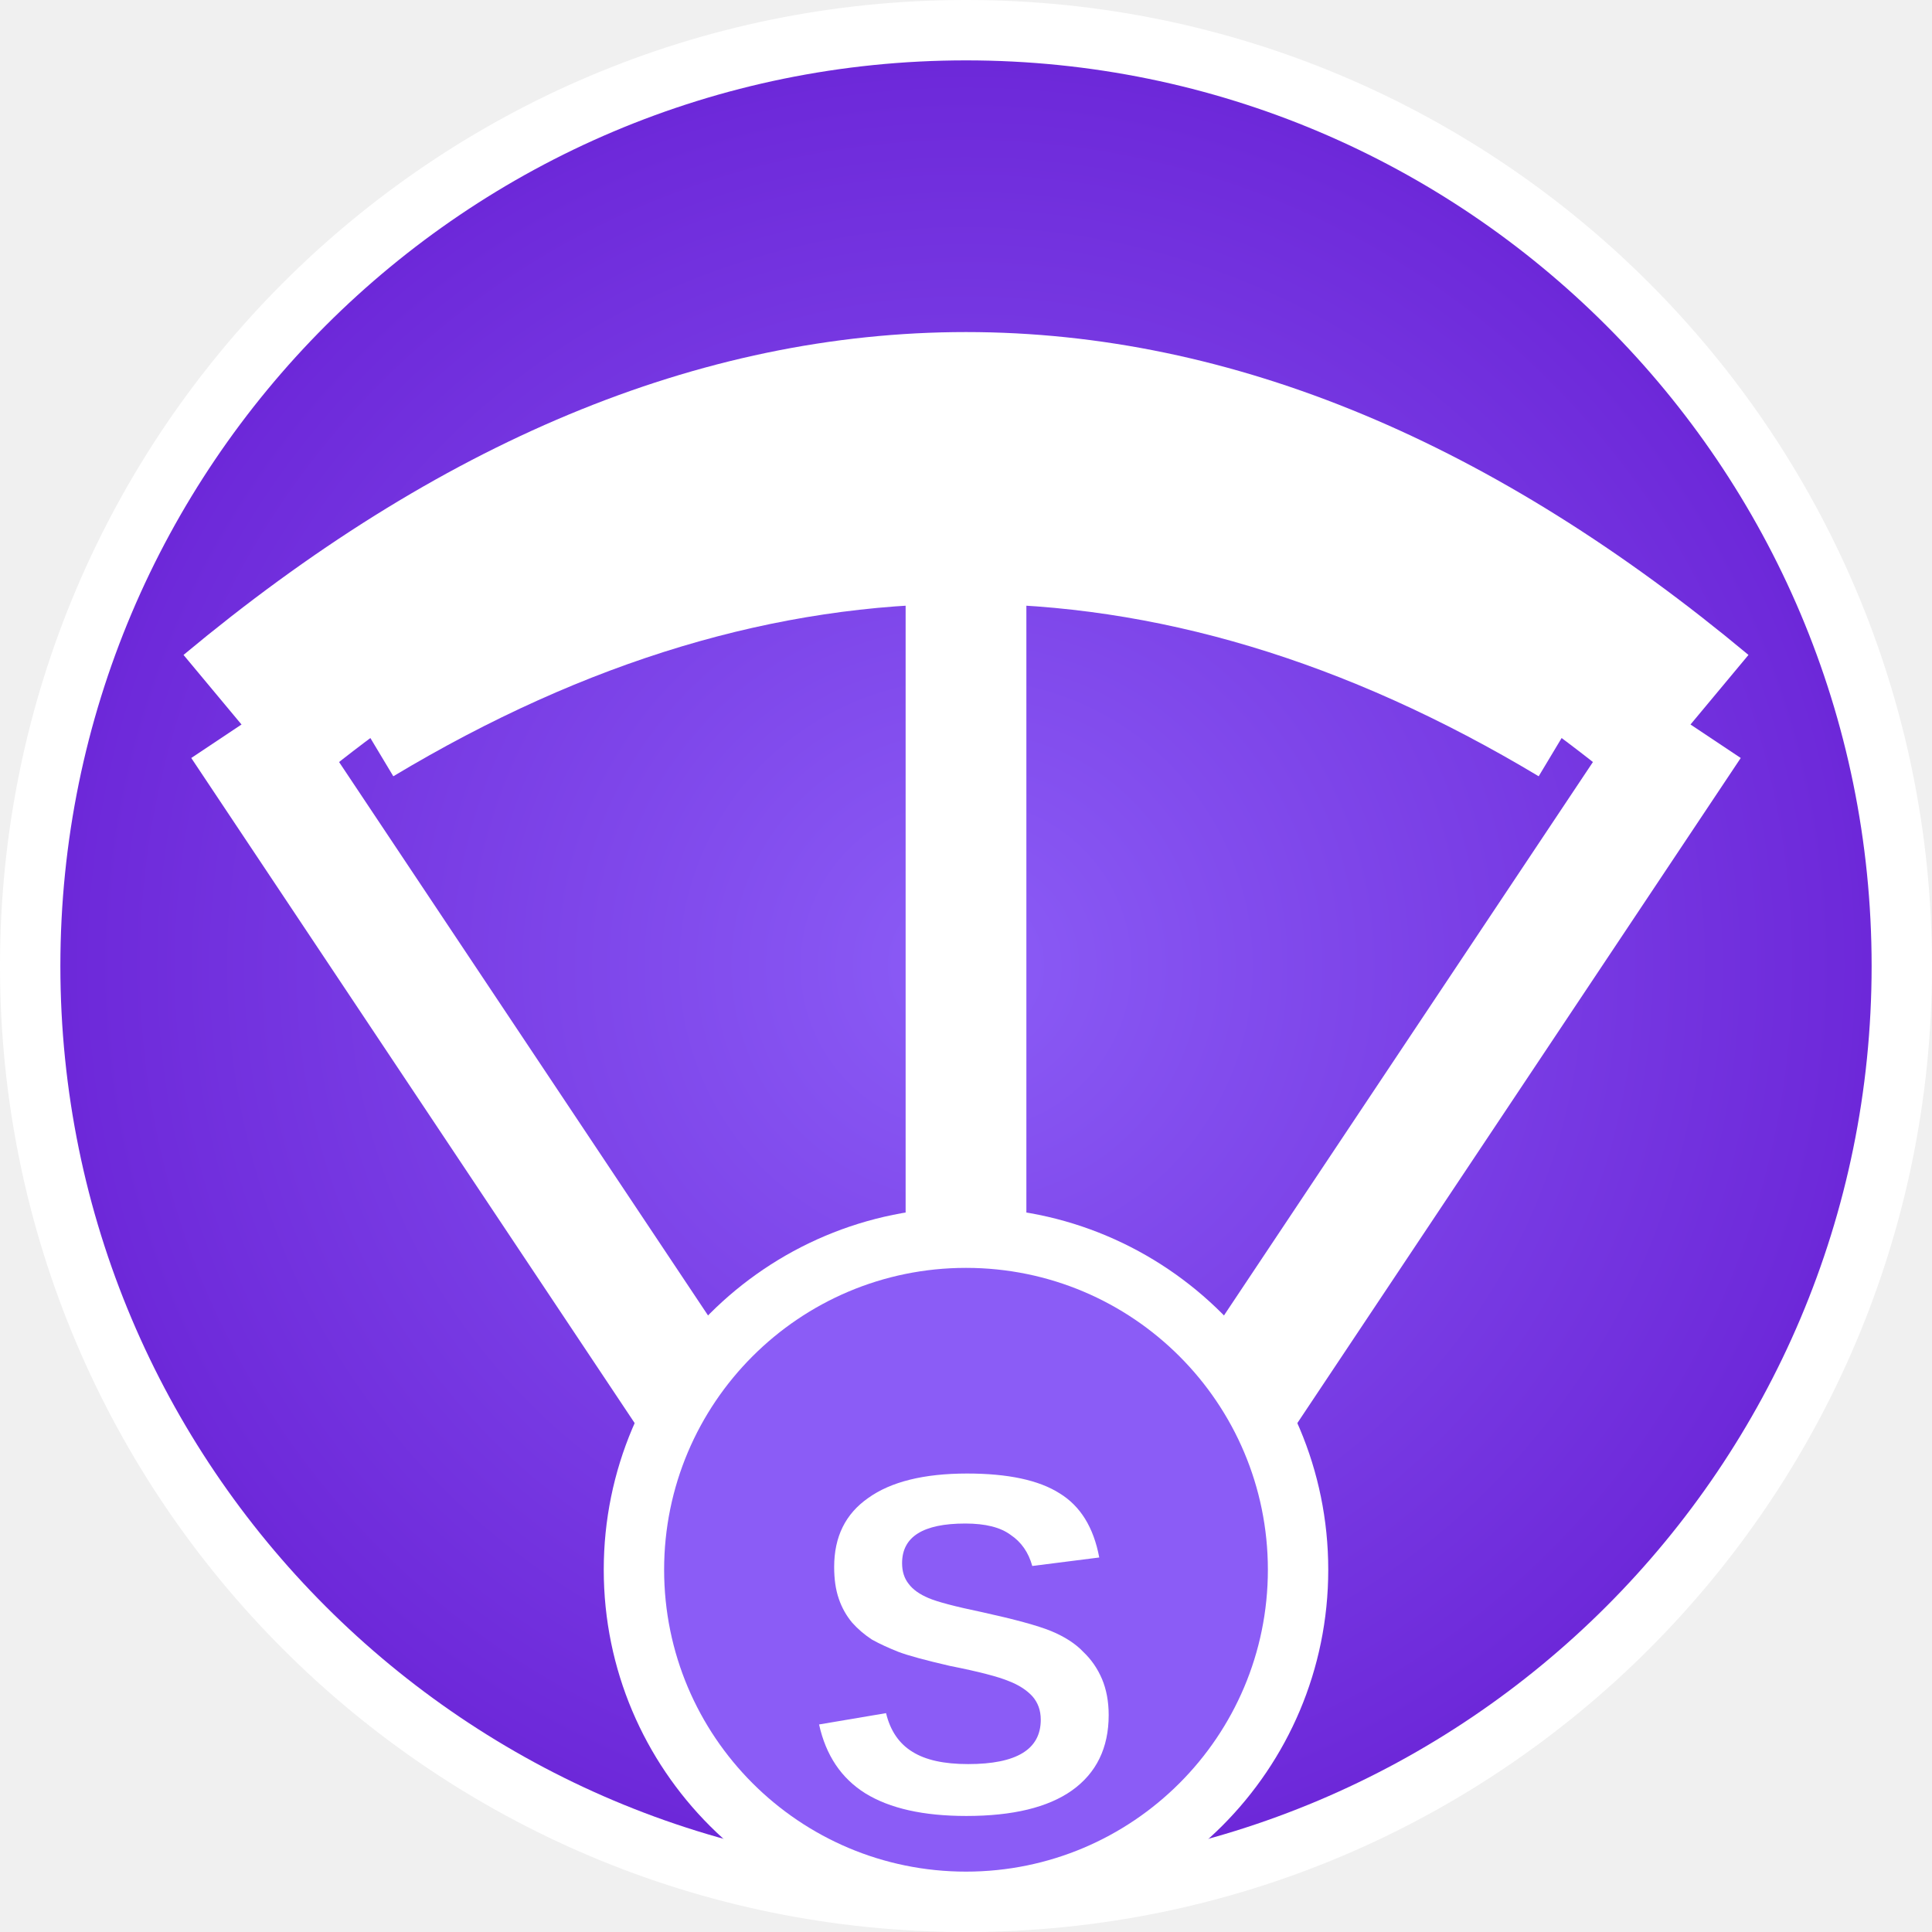
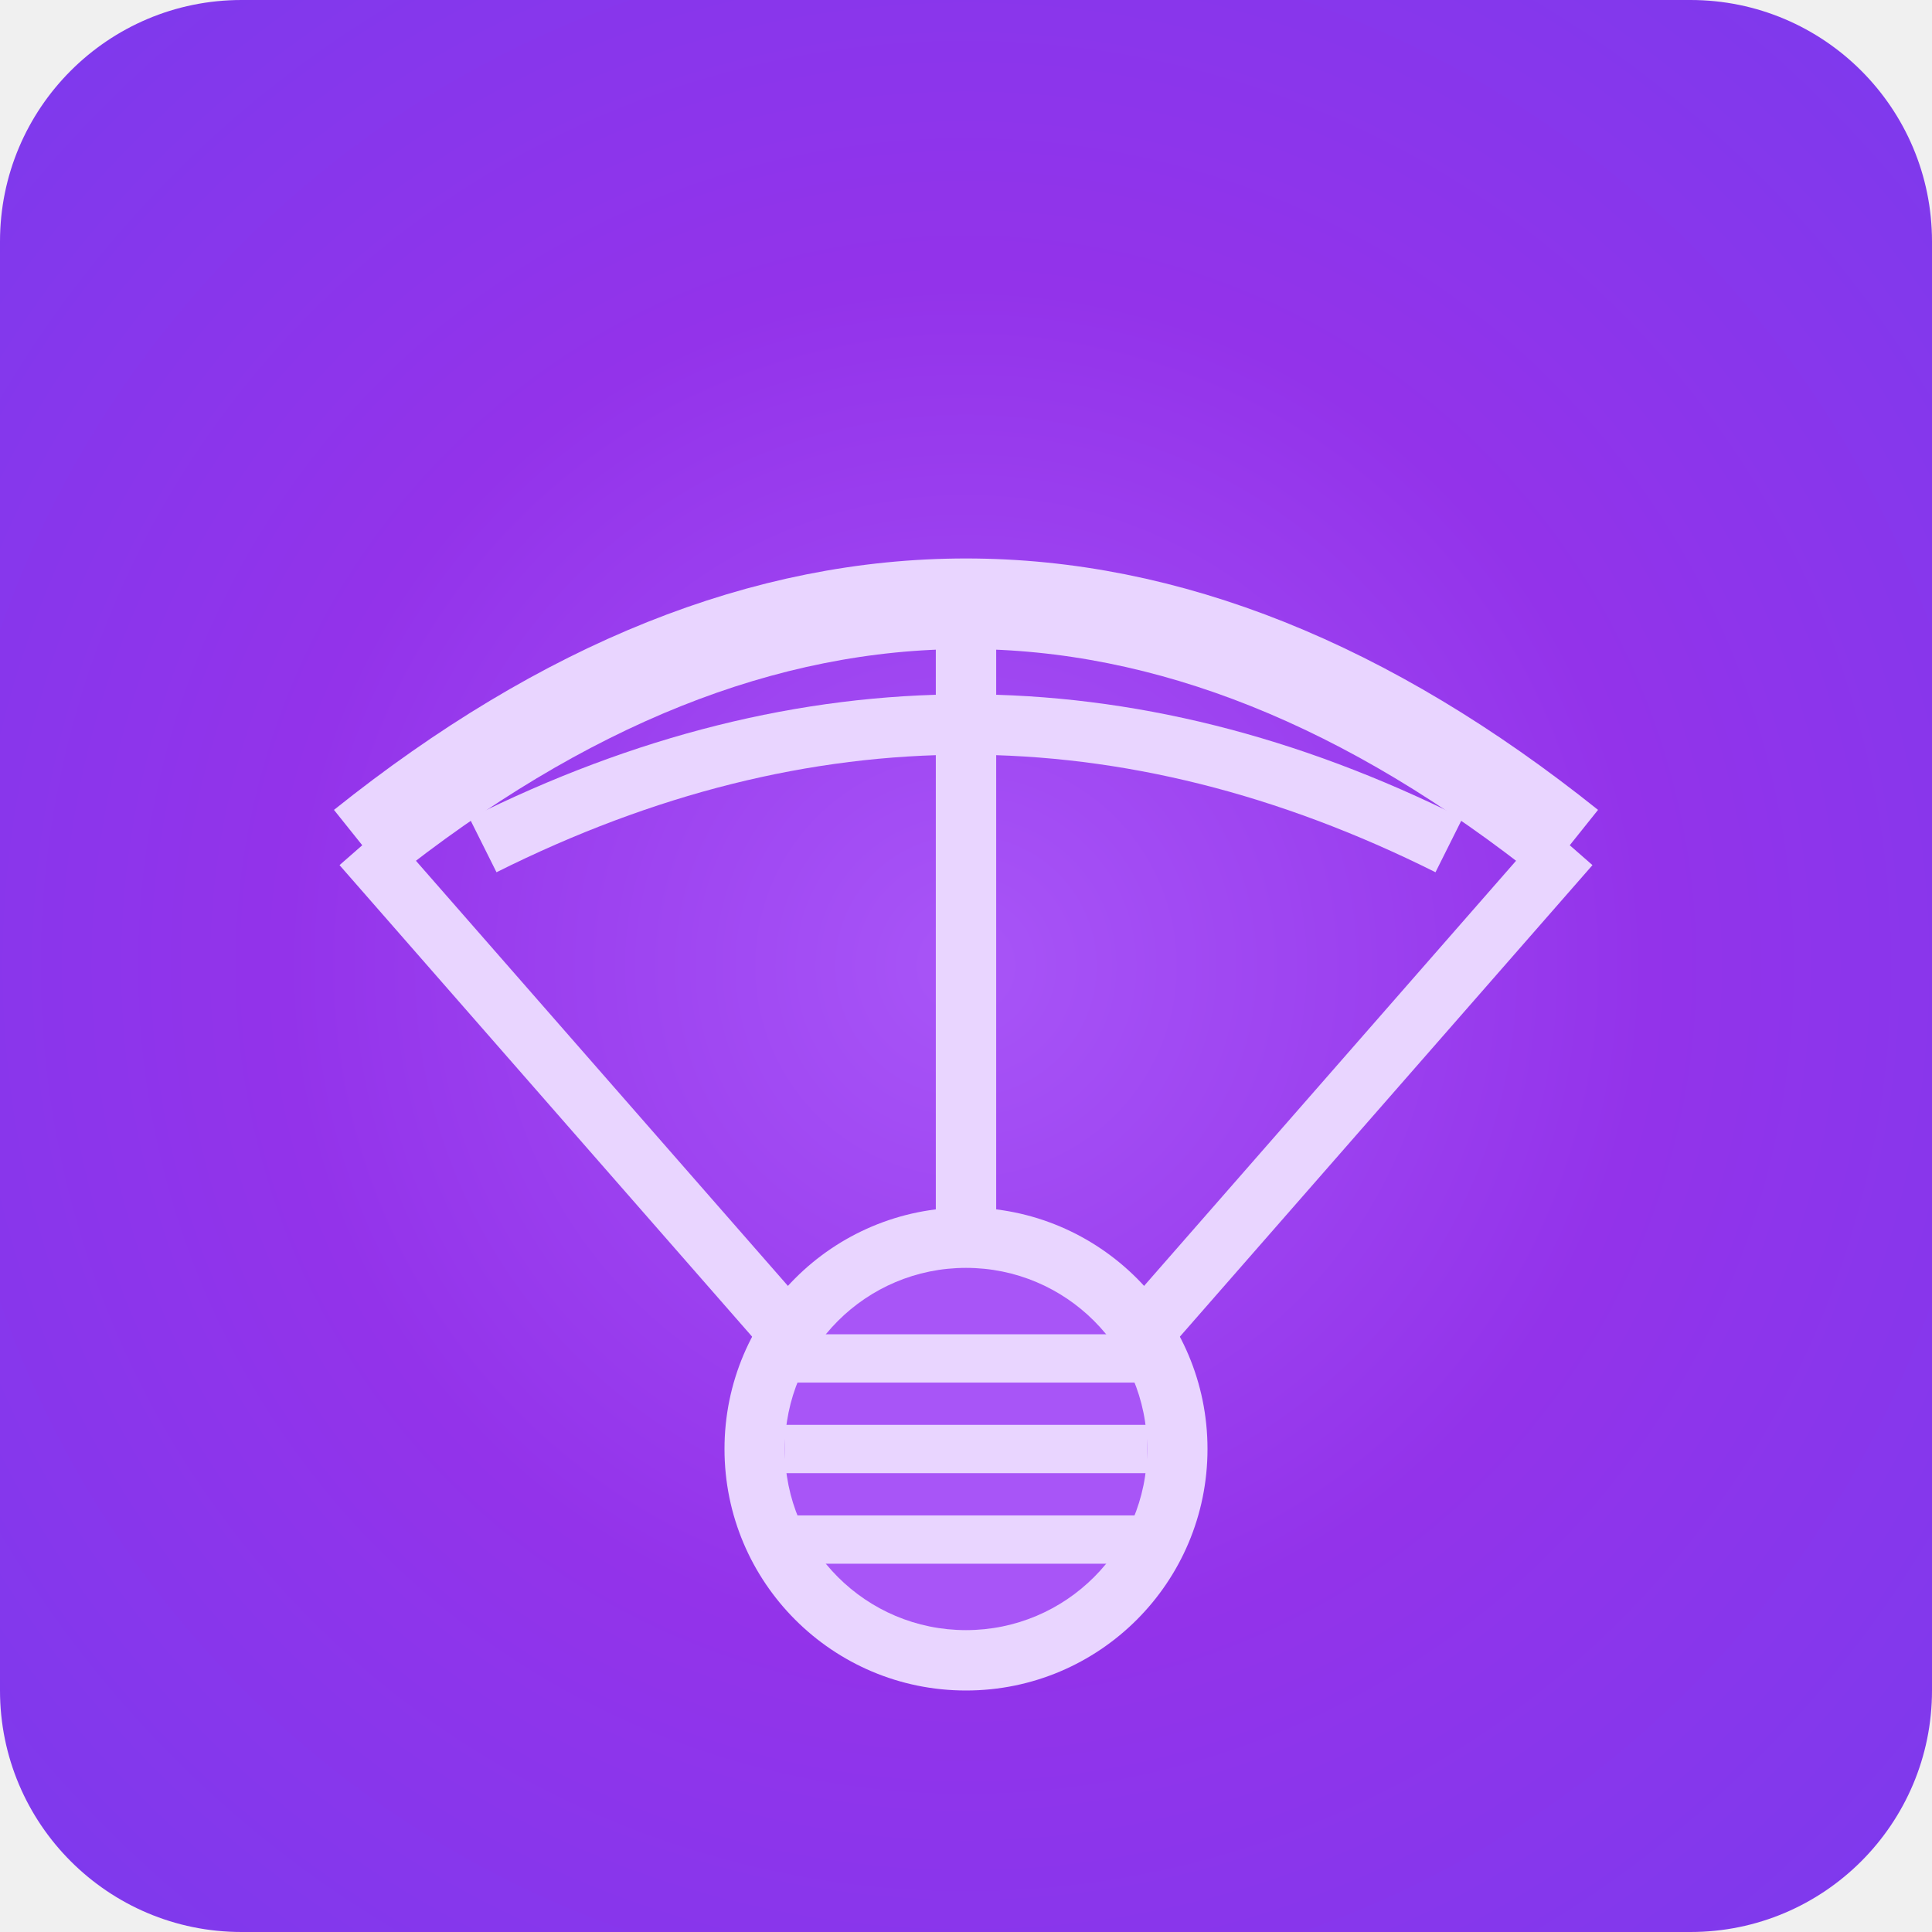
<svg xmlns="http://www.w3.org/2000/svg" width="32" height="32" viewBox="0 0 32 32">
  <defs>
-     <radialGradient id="bg" cx="50%" cy="50%" r="50%">
-       <stop offset="0%" style="stop-color:#8b5cf6;stop-opacity:1" />
-       <stop offset="100%" style="stop-color:#6d28d9;stop-opacity:1" />
+     <radialGradient id="bg" cx="50%" cy="50%" r="70%">
+       <stop offset="0%" style="stop-color:#a855f7;stop-opacity:1" />
+       <stop offset="50%" style="stop-color:#9333ea;stop-opacity:1" />
+       <stop offset="100%" style="stop-color:#7c3aed;stop-opacity:1" />
    </radialGradient>
  </defs>
-   <circle cx="16" cy="16" r="16" fill="white" />
-   <circle cx="16" cy="16" r="15" fill="url(#bg)" />
-   <path d="M 4 12 Q 16 2 28 12" stroke="white" stroke-width="3" fill="none" />
-   <path d="M 6 12 Q 16 6 26 12" stroke="white" stroke-width="2" fill="none" />
-   <line x1="4" y1="12" x2="12" y2="24" stroke="white" stroke-width="2" />
-   <line x1="16" y1="6" x2="16" y2="24" stroke="white" stroke-width="2" />
-   <line x1="28" y1="12" x2="20" y2="24" stroke="white" stroke-width="2" />
-   <circle cx="16" cy="26" r="6" fill="white" />
-   <circle cx="16" cy="26" r="5" fill="#8b5cf6" />
-   <text x="16" y="30" font-family="Arial, sans-serif" font-size="8" font-weight="bold" text-anchor="middle" fill="white">S</text>
+   <rect width="32" height="32" fill="url(#bg)" rx="4" />
+   <path d="M 6 14 Q 16 6 26 14" stroke="#e9d5ff" stroke-width="1.5" fill="none" />
+   <path d="M 8 14 Q 16 10 24 14" stroke="#e9d5ff" stroke-width="1" fill="none" />
+   <line x1="6" y1="14" x2="13" y2="22" stroke="#e9d5ff" stroke-width="1" />
+   <line x1="16" y1="10" x2="16" y2="22" stroke="#e9d5ff" stroke-width="1" />
+   <line x1="26" y1="14" x2="19" y2="22" stroke="#e9d5ff" stroke-width="1" />
+   <circle cx="16" cy="24" r="4" fill="#e9d5ff" />
+   <circle cx="16" cy="24" r="3" fill="#a855f7" />
+   <path d="M 13 22.5 L 19 22.5 M 13 24 L 19 24 M 13 25.5 L 19 25.5" stroke="#e9d5ff" stroke-width="0.8" />
</svg>
